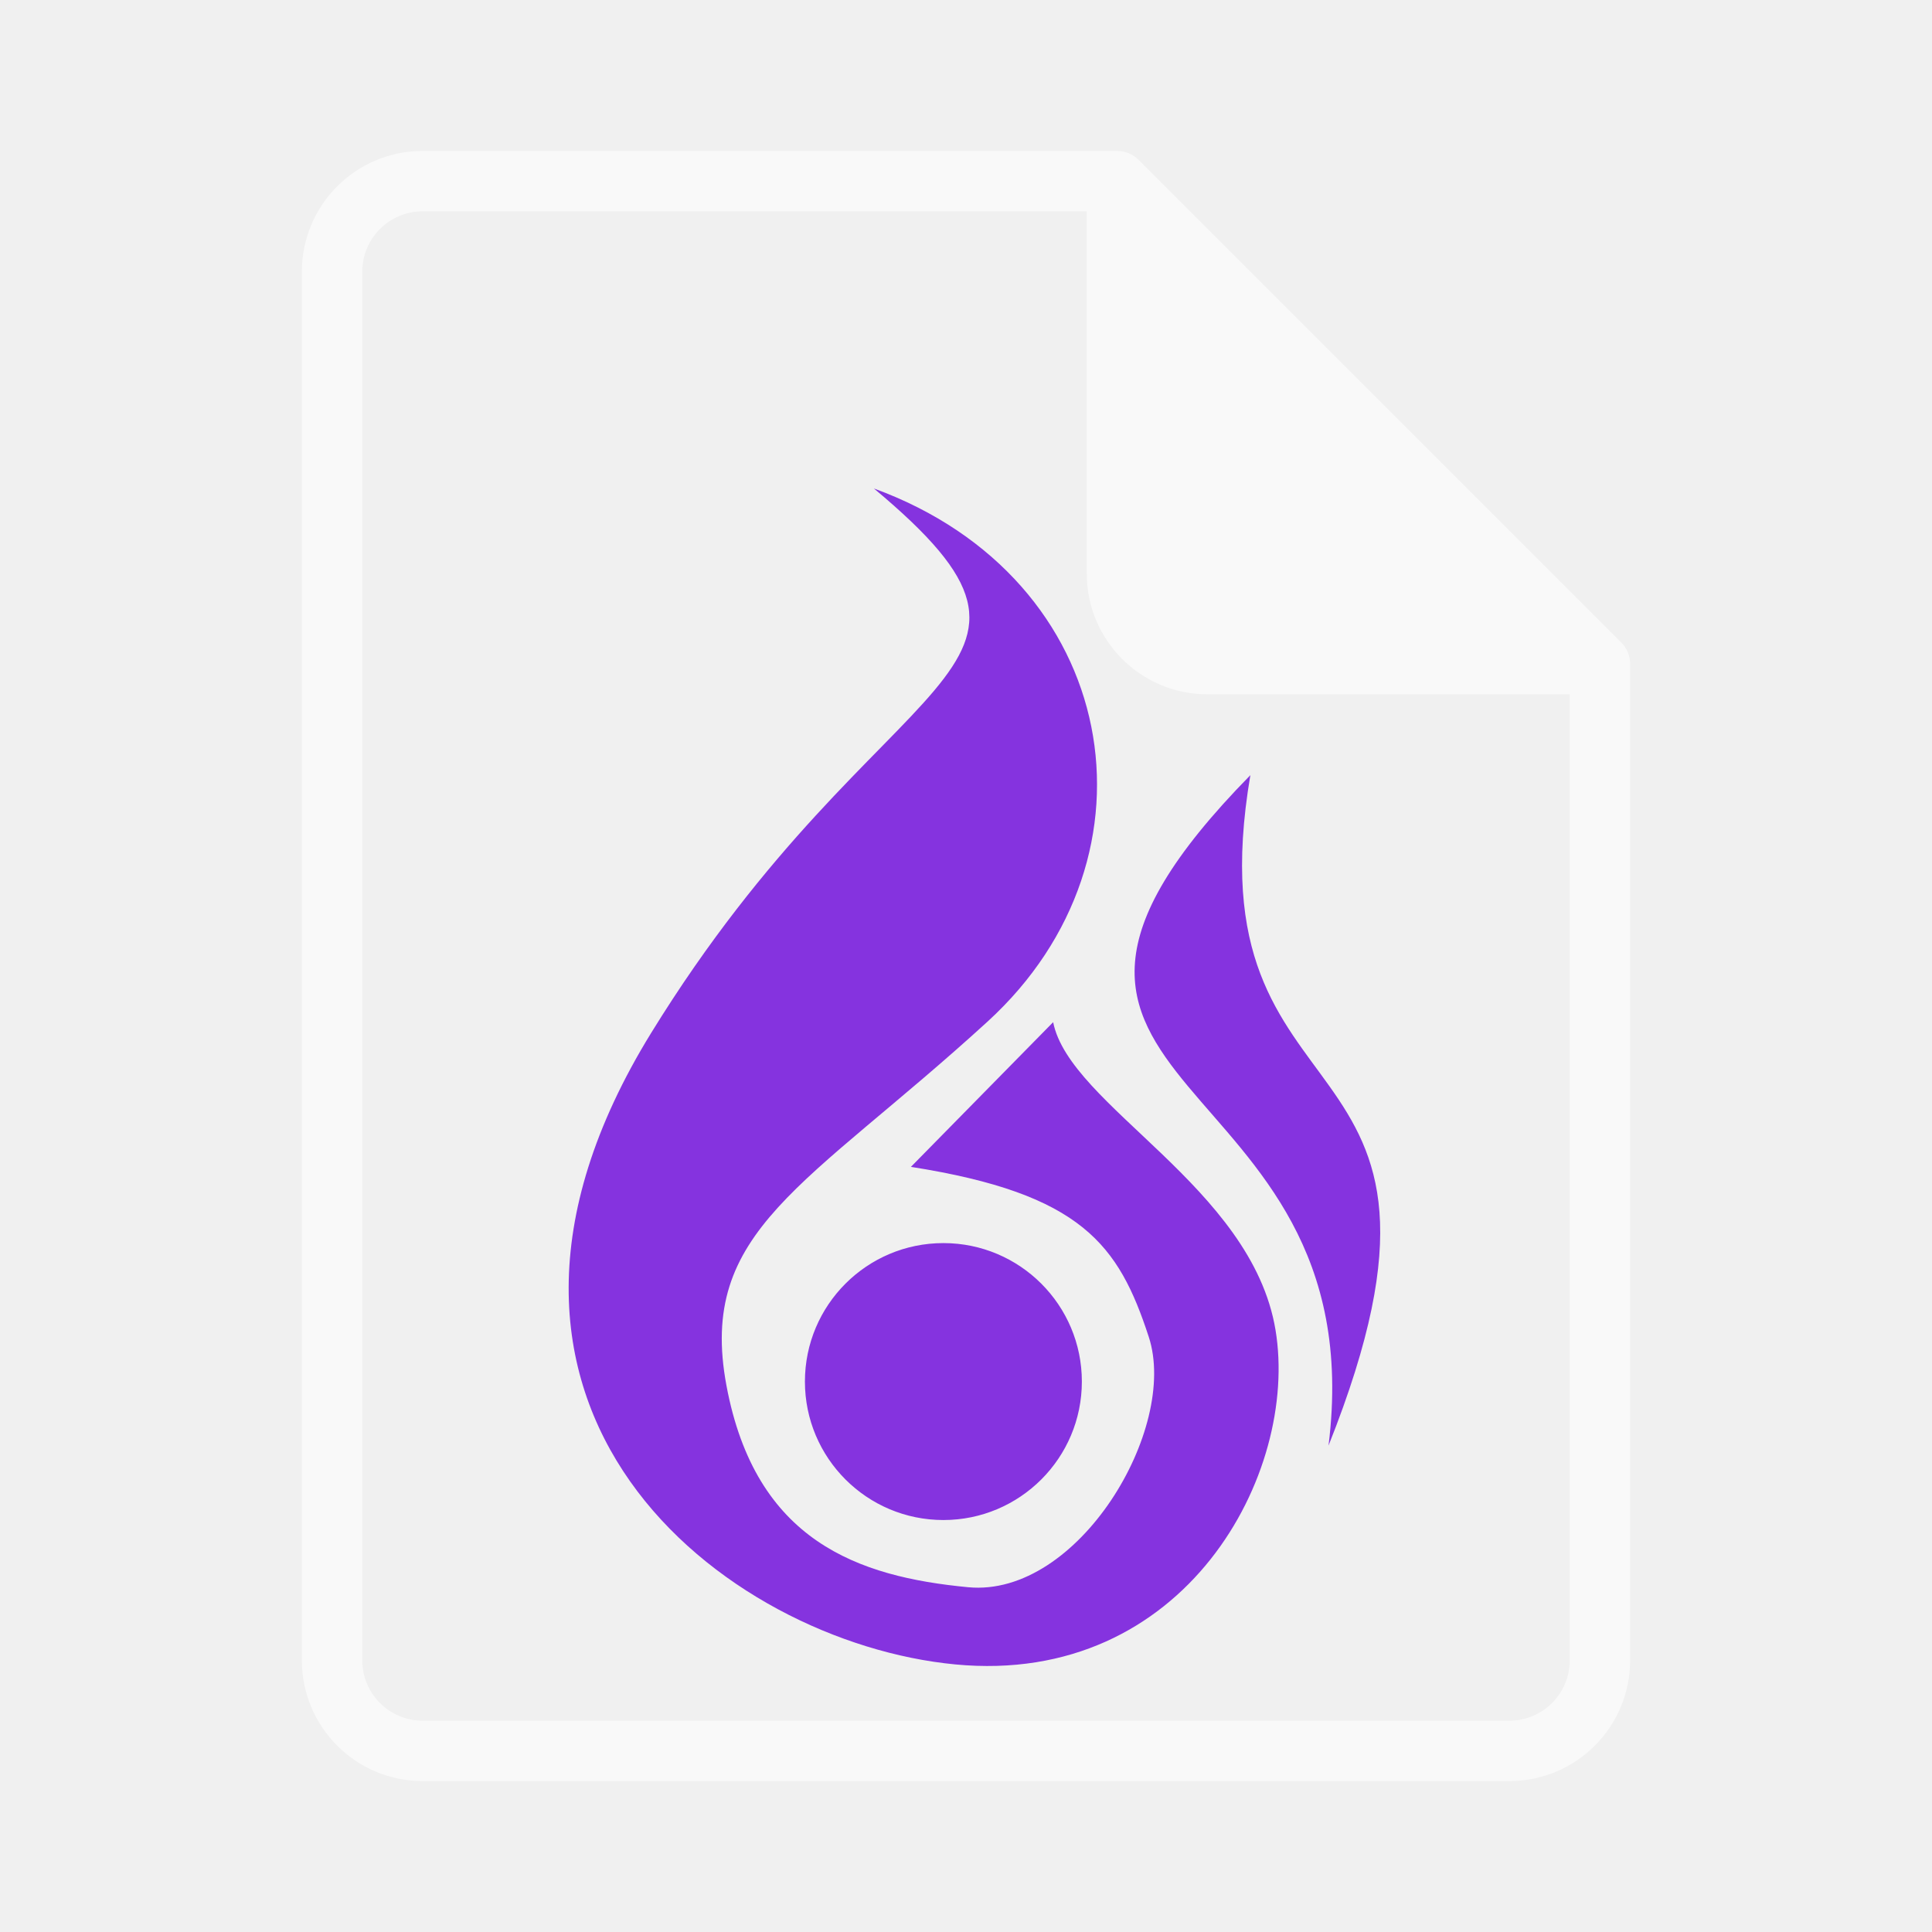
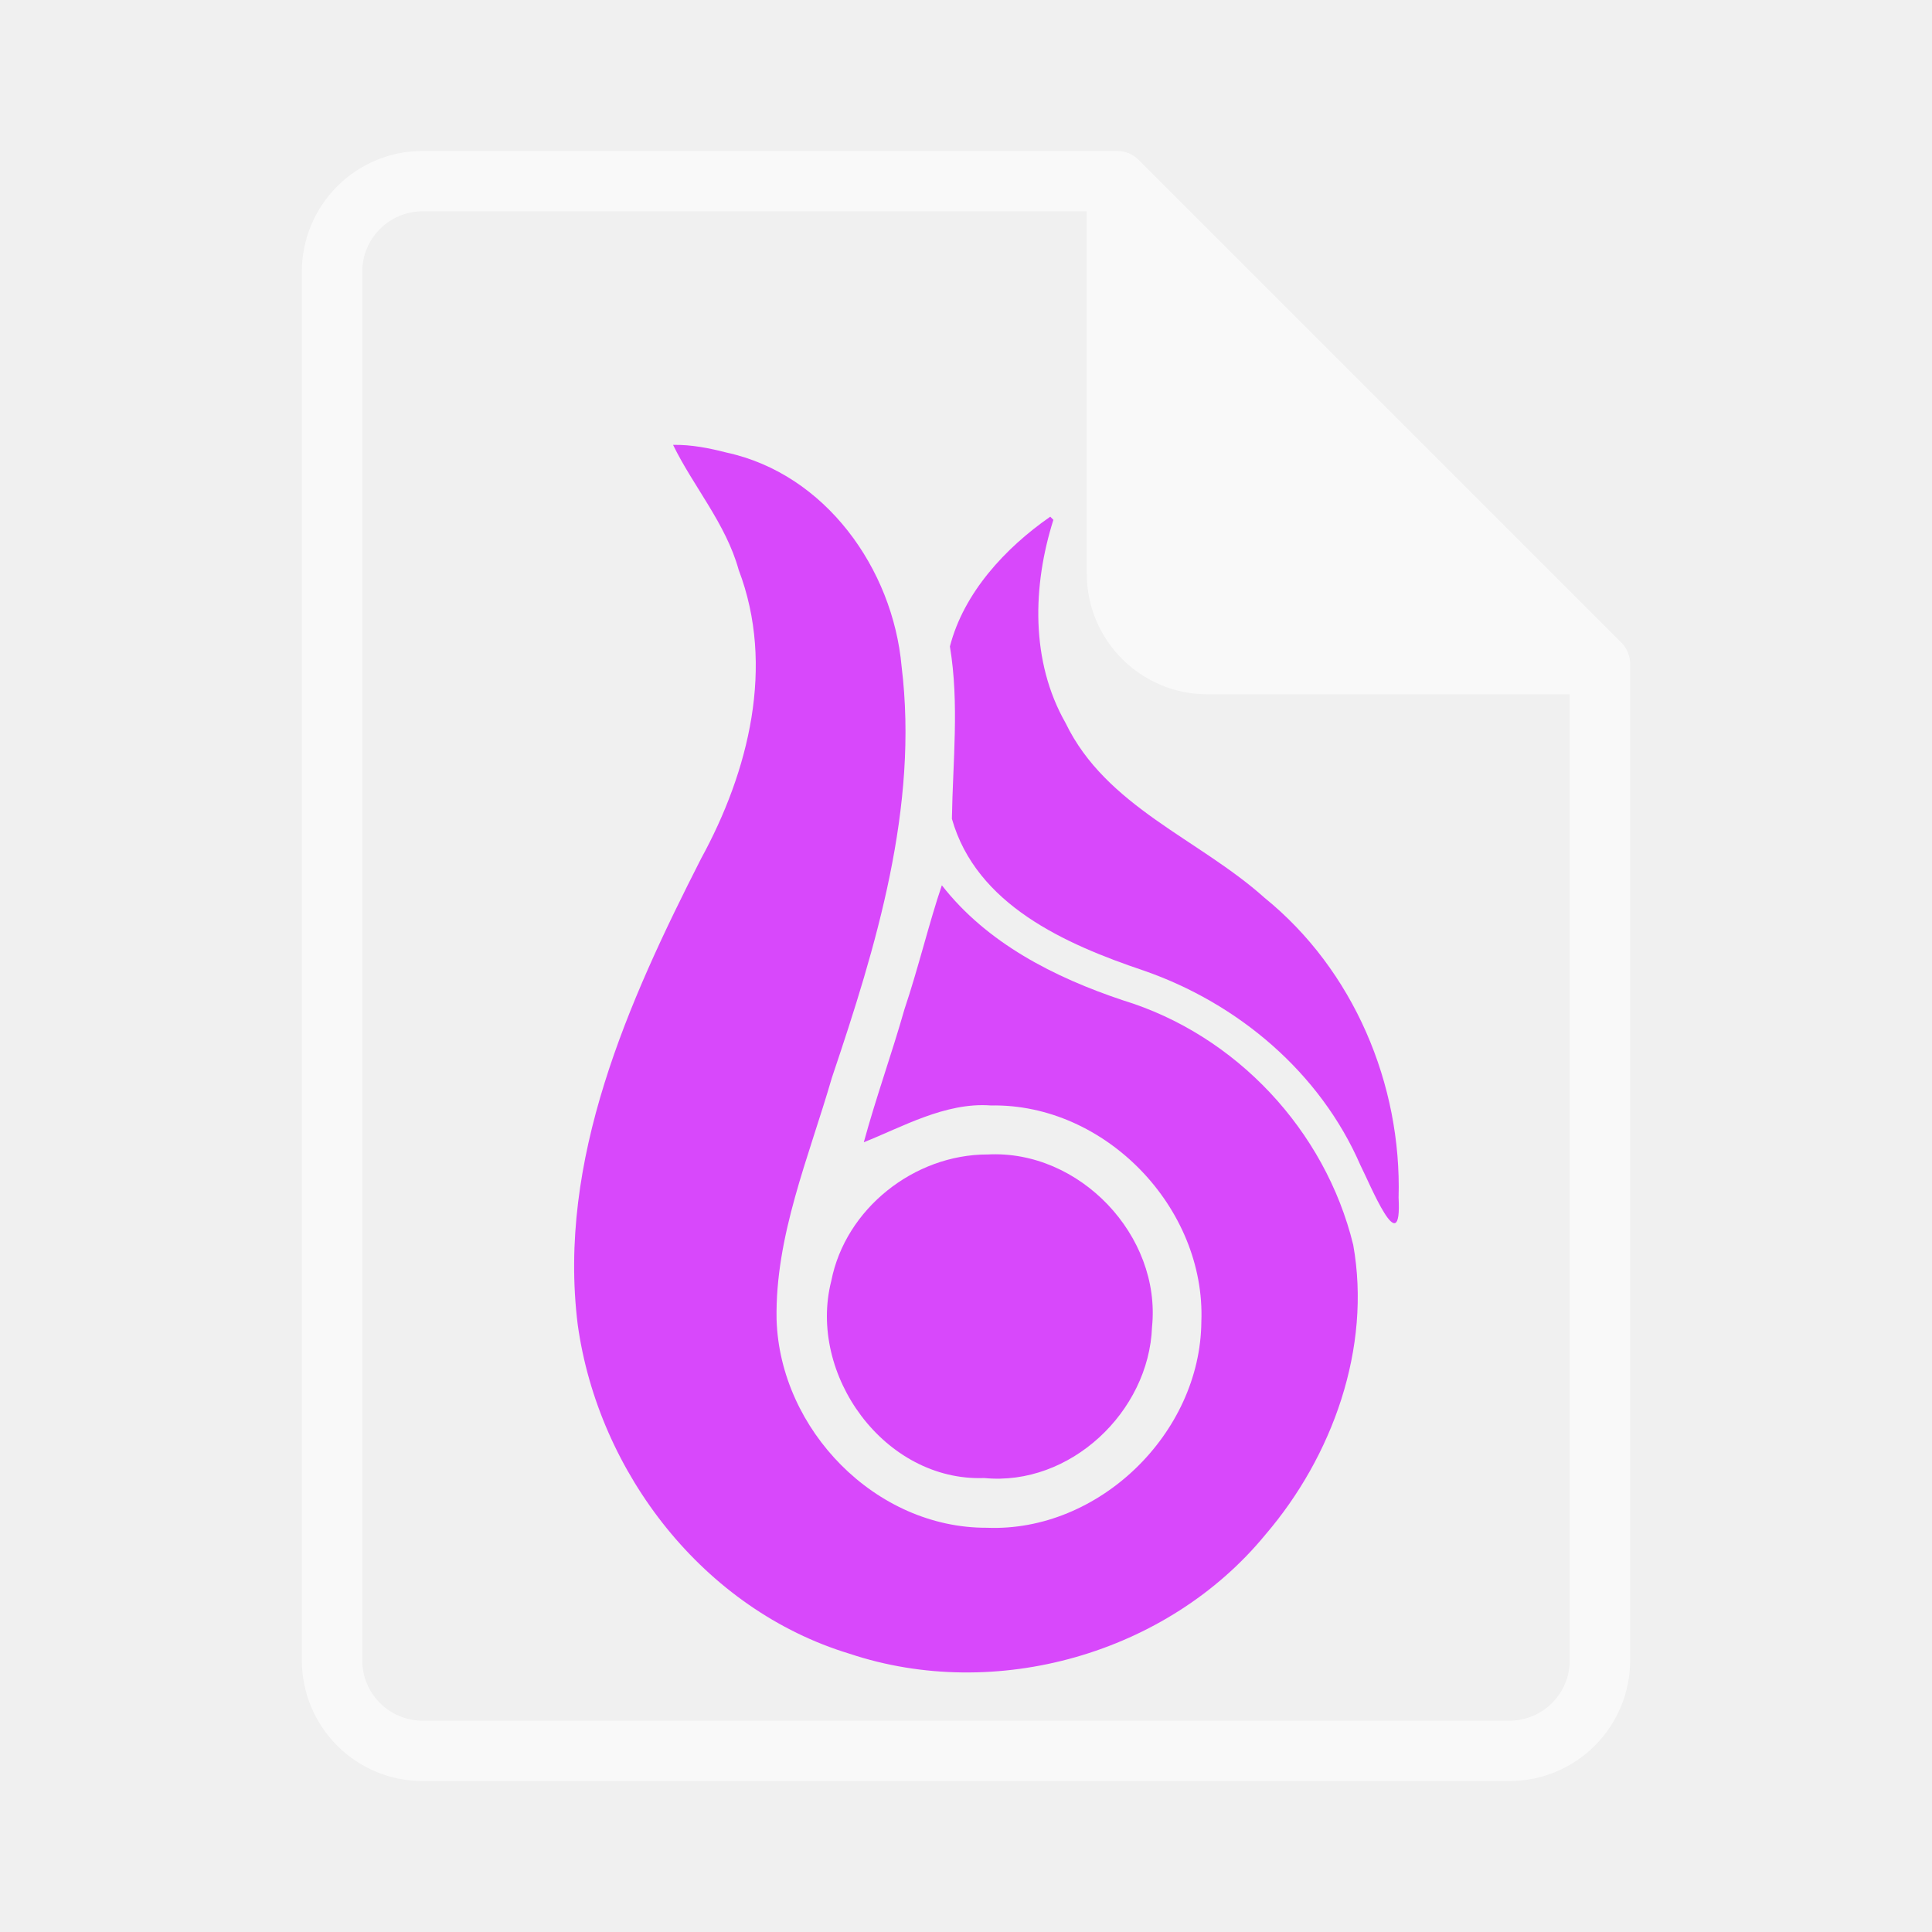
- <svg xmlns="http://www.w3.org/2000/svg" width="64" height="64">
-   <path fill="#fff" fill-opacity=".6" d="m 14,5 a 4,4 0 0 0 -4,4 v 46 a 4,4 0 0 0 4,4 h 36 a 4,4 0 0 0 4,-4 V 22 a 1,1 0 0 0 -0.285,-0.707 l -16,-16 A 1,1 0 0 0 37,5 Z m 0,2 h 22 v 12 a 4,4 0 0 0 4,4 h 12 v 32 a 2,2 0 0 1 -2,2 H 14 A 2,2 0 0 1 12,55 V 9 a 2,2 0 0 1 2,-2 z" />
-   <path fill="#8533df" d="m 28.948,16.181 c 8.171,2.979 9.78,12.167 3.766,17.661 -6.014,5.493 -9.613,6.902 -8.649,12.058 0.964,5.156 4.364,6.333 8.008,6.679 3.644,0.345 6.977,-5.25 5.981,-8.294 -0.996,-3.044 -2.209,-4.74 -7.879,-5.631 l 4.712,-4.793 c 0.551,2.78 6.576,5.44 7.366,10.195 0.789,4.755 -2.99,11.811 -10.611,11.08 C 24.022,54.406 13.901,46.667 21.572,34.215 29.243,21.764 36.447,22.433 28.948,16.181 Z m 12.472,9.496 c -2.054,12.096 8.232,8.059 2.589,22.21 C 45.609,35.023 30.868,36.427 41.421,25.677 Z M 31.251,41.179 a 4.587,4.587 0 0 1 4.587,4.587 4.587,4.587 0 0 1 -4.587,4.587 4.587,4.587 0 0 1 -4.587,-4.587 4.587,4.587 0 0 1 4.587,-4.587 z" />
+ <svg xmlns="http://www.w3.org/2000/svg" width="64" height="64" version="1.1" id="svg2">
+   <defs id="defs2" />
+   <path fill="#fff" fill-opacity=".6" d="m 14,5 a 4,4 0 0 0 -4,4 v 46 a 4,4 0 0 0 4,4 h 36 a 4,4 0 0 0 4,-4 V 22 a 1,1 0 0 0 -0.285,-0.707 l -16,-16 A 1,1 0 0 0 37,5 Z m 0,2 h 22 v 12 a 4,4 0 0 0 4,4 h 12 v 32 a 2,2 0 0 1 -2,2 H 14 A 2,2 0 0 1 12,55 V 9 a 2,2 0 0 1 2,-2 z" id="path1" style="fill:#ffffff;fill-opacity:0.6" />
+   <path fill="#d848fb" d="m 32.71,38.244 c 3.044,-0.167 5.764,2.685 5.452,5.718 -0.105,2.808 -2.714,5.277 -5.558,5 -3.303,0.121 -5.86,-3.423 -5.066,-6.534 0.472,-2.394 2.749,-4.184 5.172,-4.185 z" style="mix-blend-mode:normal;stroke-width:0.047" id="path2-8" />
+   <path fill="#d848fb" d="m 22.297,14.739 c 0.665,1.367 1.751,2.611 2.172,4.137 1.213,3.179 0.333,6.684 -1.245,9.567 -2.417,4.747 -4.763,9.98 -4.087,15.432 0.683,4.925 4.184,9.444 9.002,10.906 4.837,1.615 10.535,0.006 13.777,-3.941 2.225,-2.594 3.521,-6.187 2.911,-9.603 -0.928,-3.797 -3.887,-6.957 -7.629,-8.101 -2.268,-0.758 -4.503,-1.891 -5.998,-3.81 -0.417,1.222 -0.786,2.767 -1.238,4.105 -0.419,1.476 -0.934,2.894 -1.347,4.407 1.242,-0.488 2.699,-1.331 4.205,-1.218 3.791,-0.073 7.125,3.39 6.976,7.169 -0.031,3.69 -3.394,6.968 -7.102,6.82 -3.693,0.017 -6.859,-3.252 -6.969,-6.9 -0.051,-2.768 1.074,-5.389 1.833,-8.011 1.469,-4.353 2.877,-8.975 2.309,-13.618 -0.289,-3.24 -2.525,-6.382 -5.803,-7.089 -0.576,-0.148 -1.168,-0.265 -1.765,-0.254 z" style="mix-blend-mode:normal;stroke-width:0.047" id="path3" />
+   <path fill="#d848fb" d="m 34.791,17.116 c -1.486,1.032 -2.866,2.518 -3.324,4.299 0.315,1.891 0.095,3.822 0.066,5.709 0.809,2.853 3.764,4.154 6.337,5.022 3.138,1.083 5.86,3.38 7.195,6.452 0.311,0.607 1.382,3.256 1.265,1.075 0.107,-3.763 -1.494,-7.546 -4.44,-9.932 -2.175,-1.953 -5.248,-3.009 -6.592,-5.792 -1.164,-2.042 -1.095,-4.544 -0.403,-6.729 l -0.052,-0.052 z" style="mix-blend-mode:normal;stroke-width:0.047" id="path4" />
</svg>
